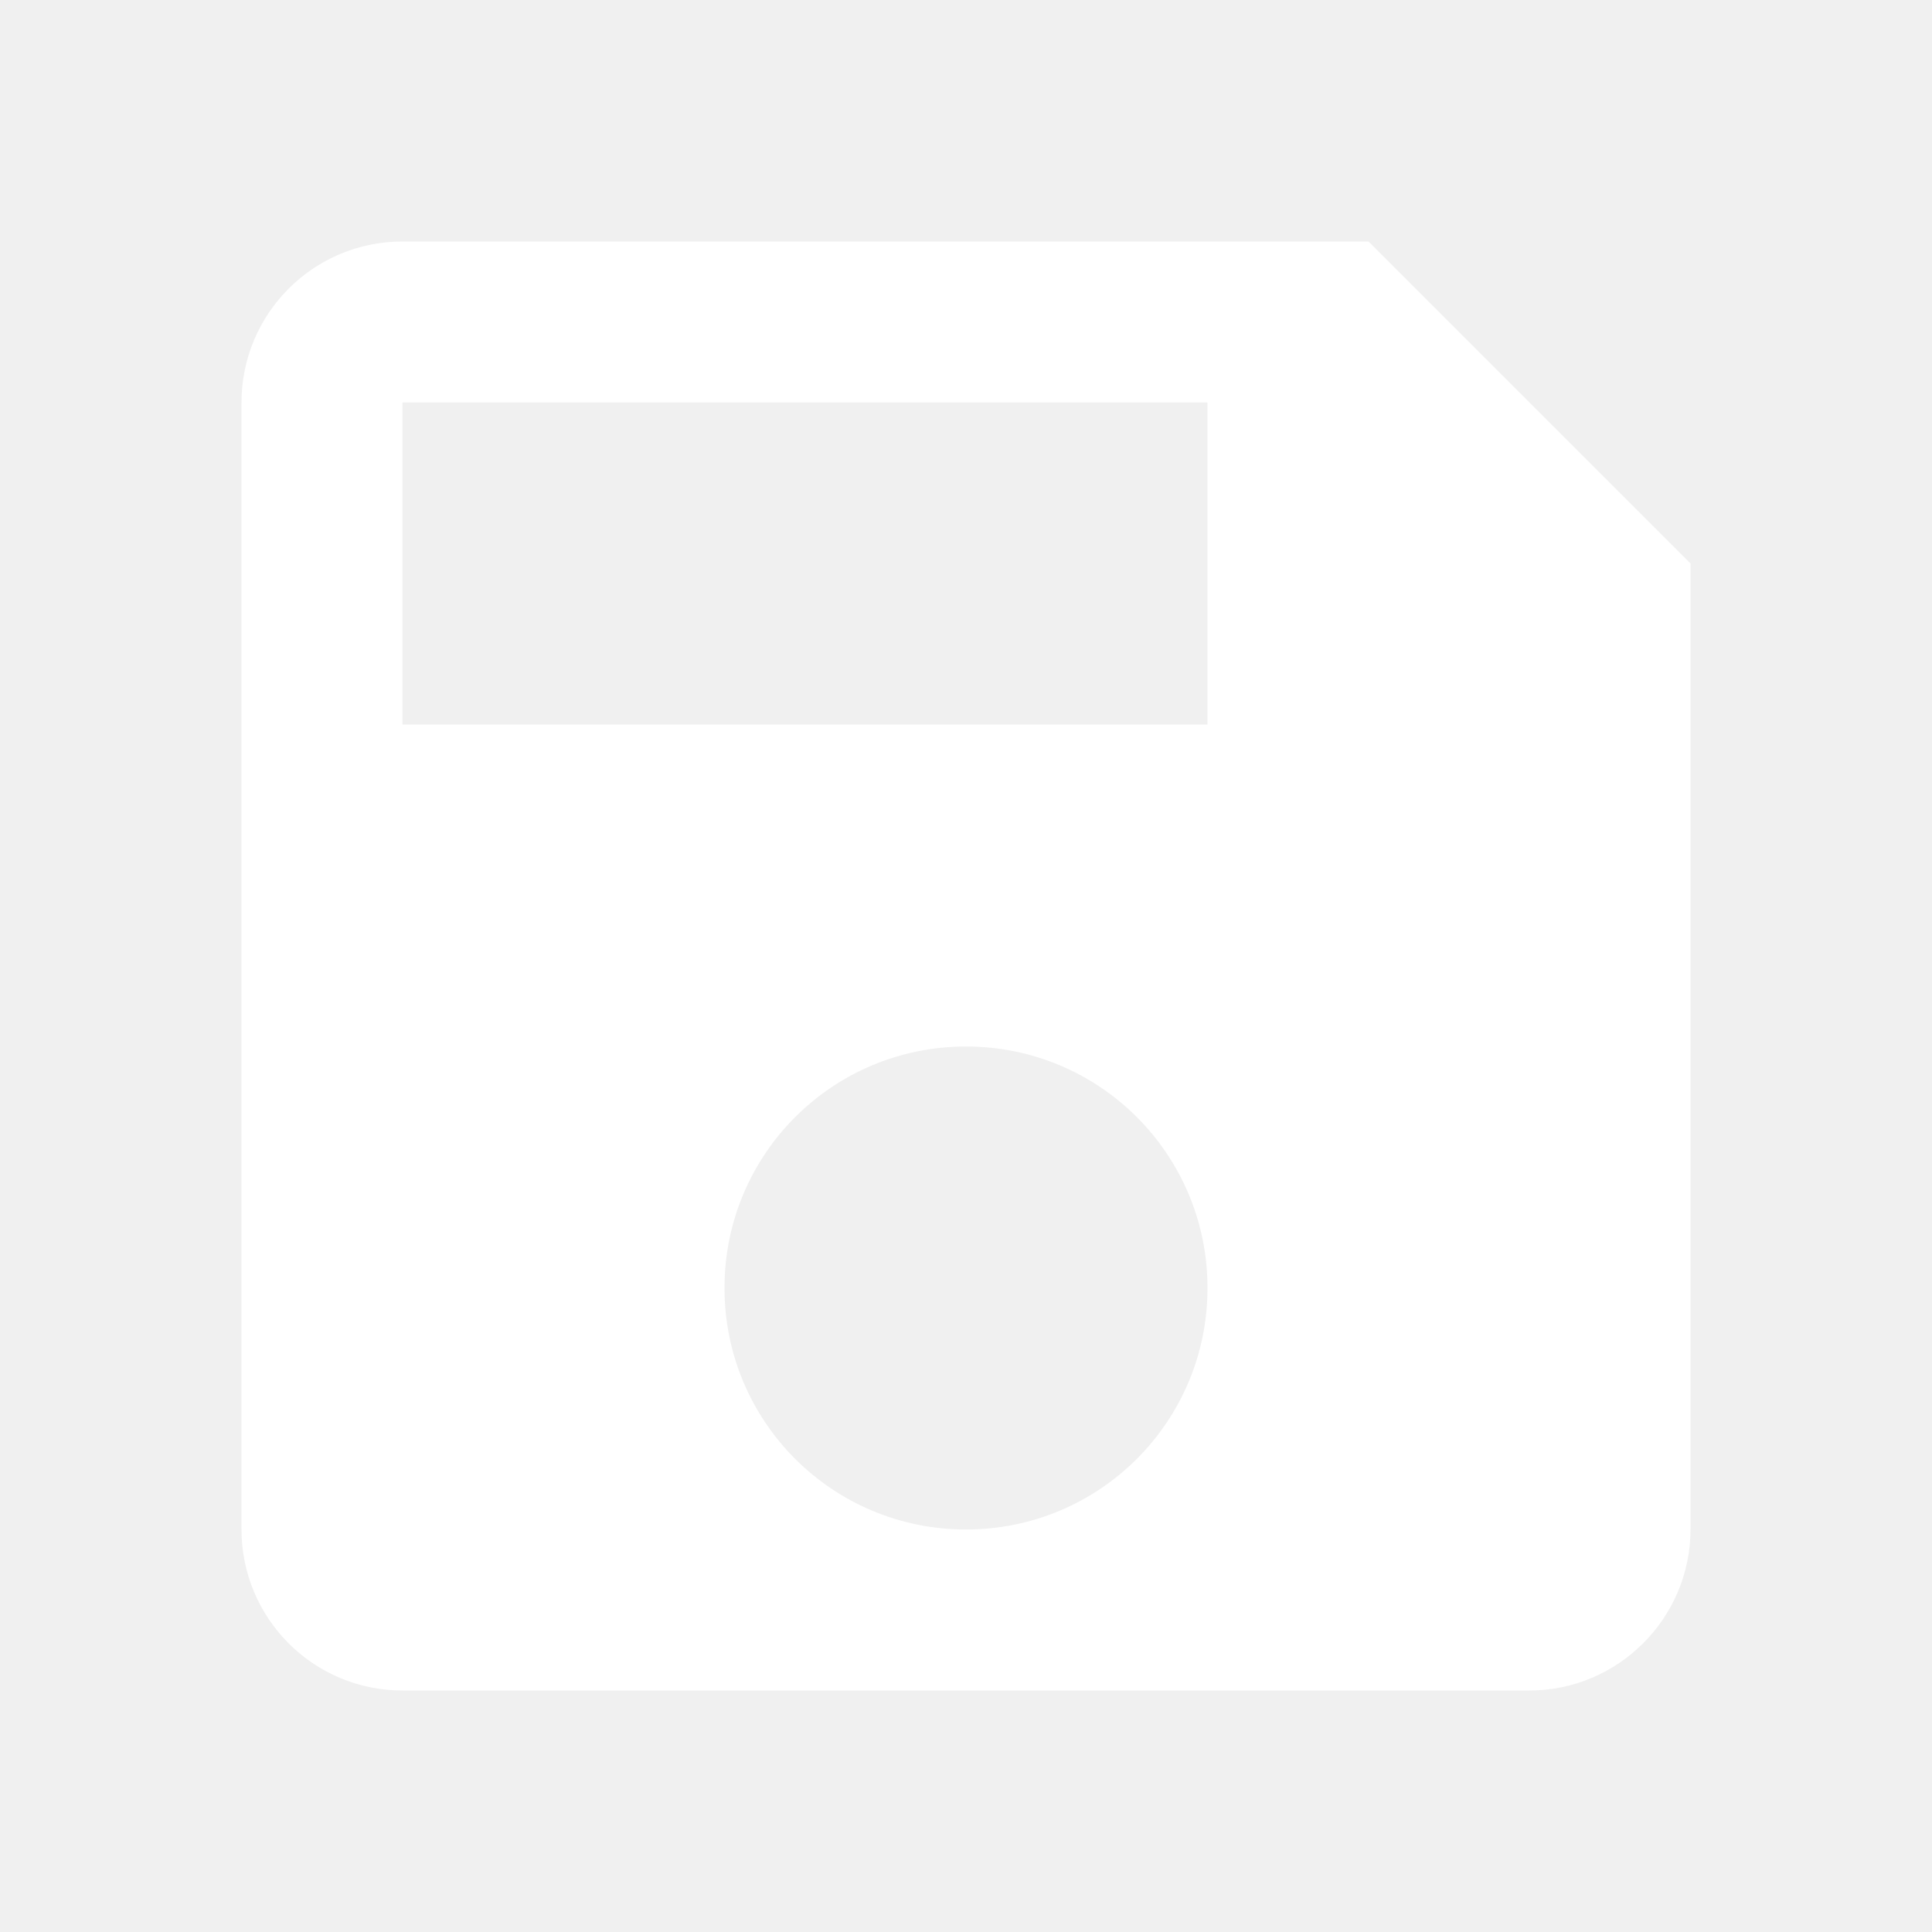
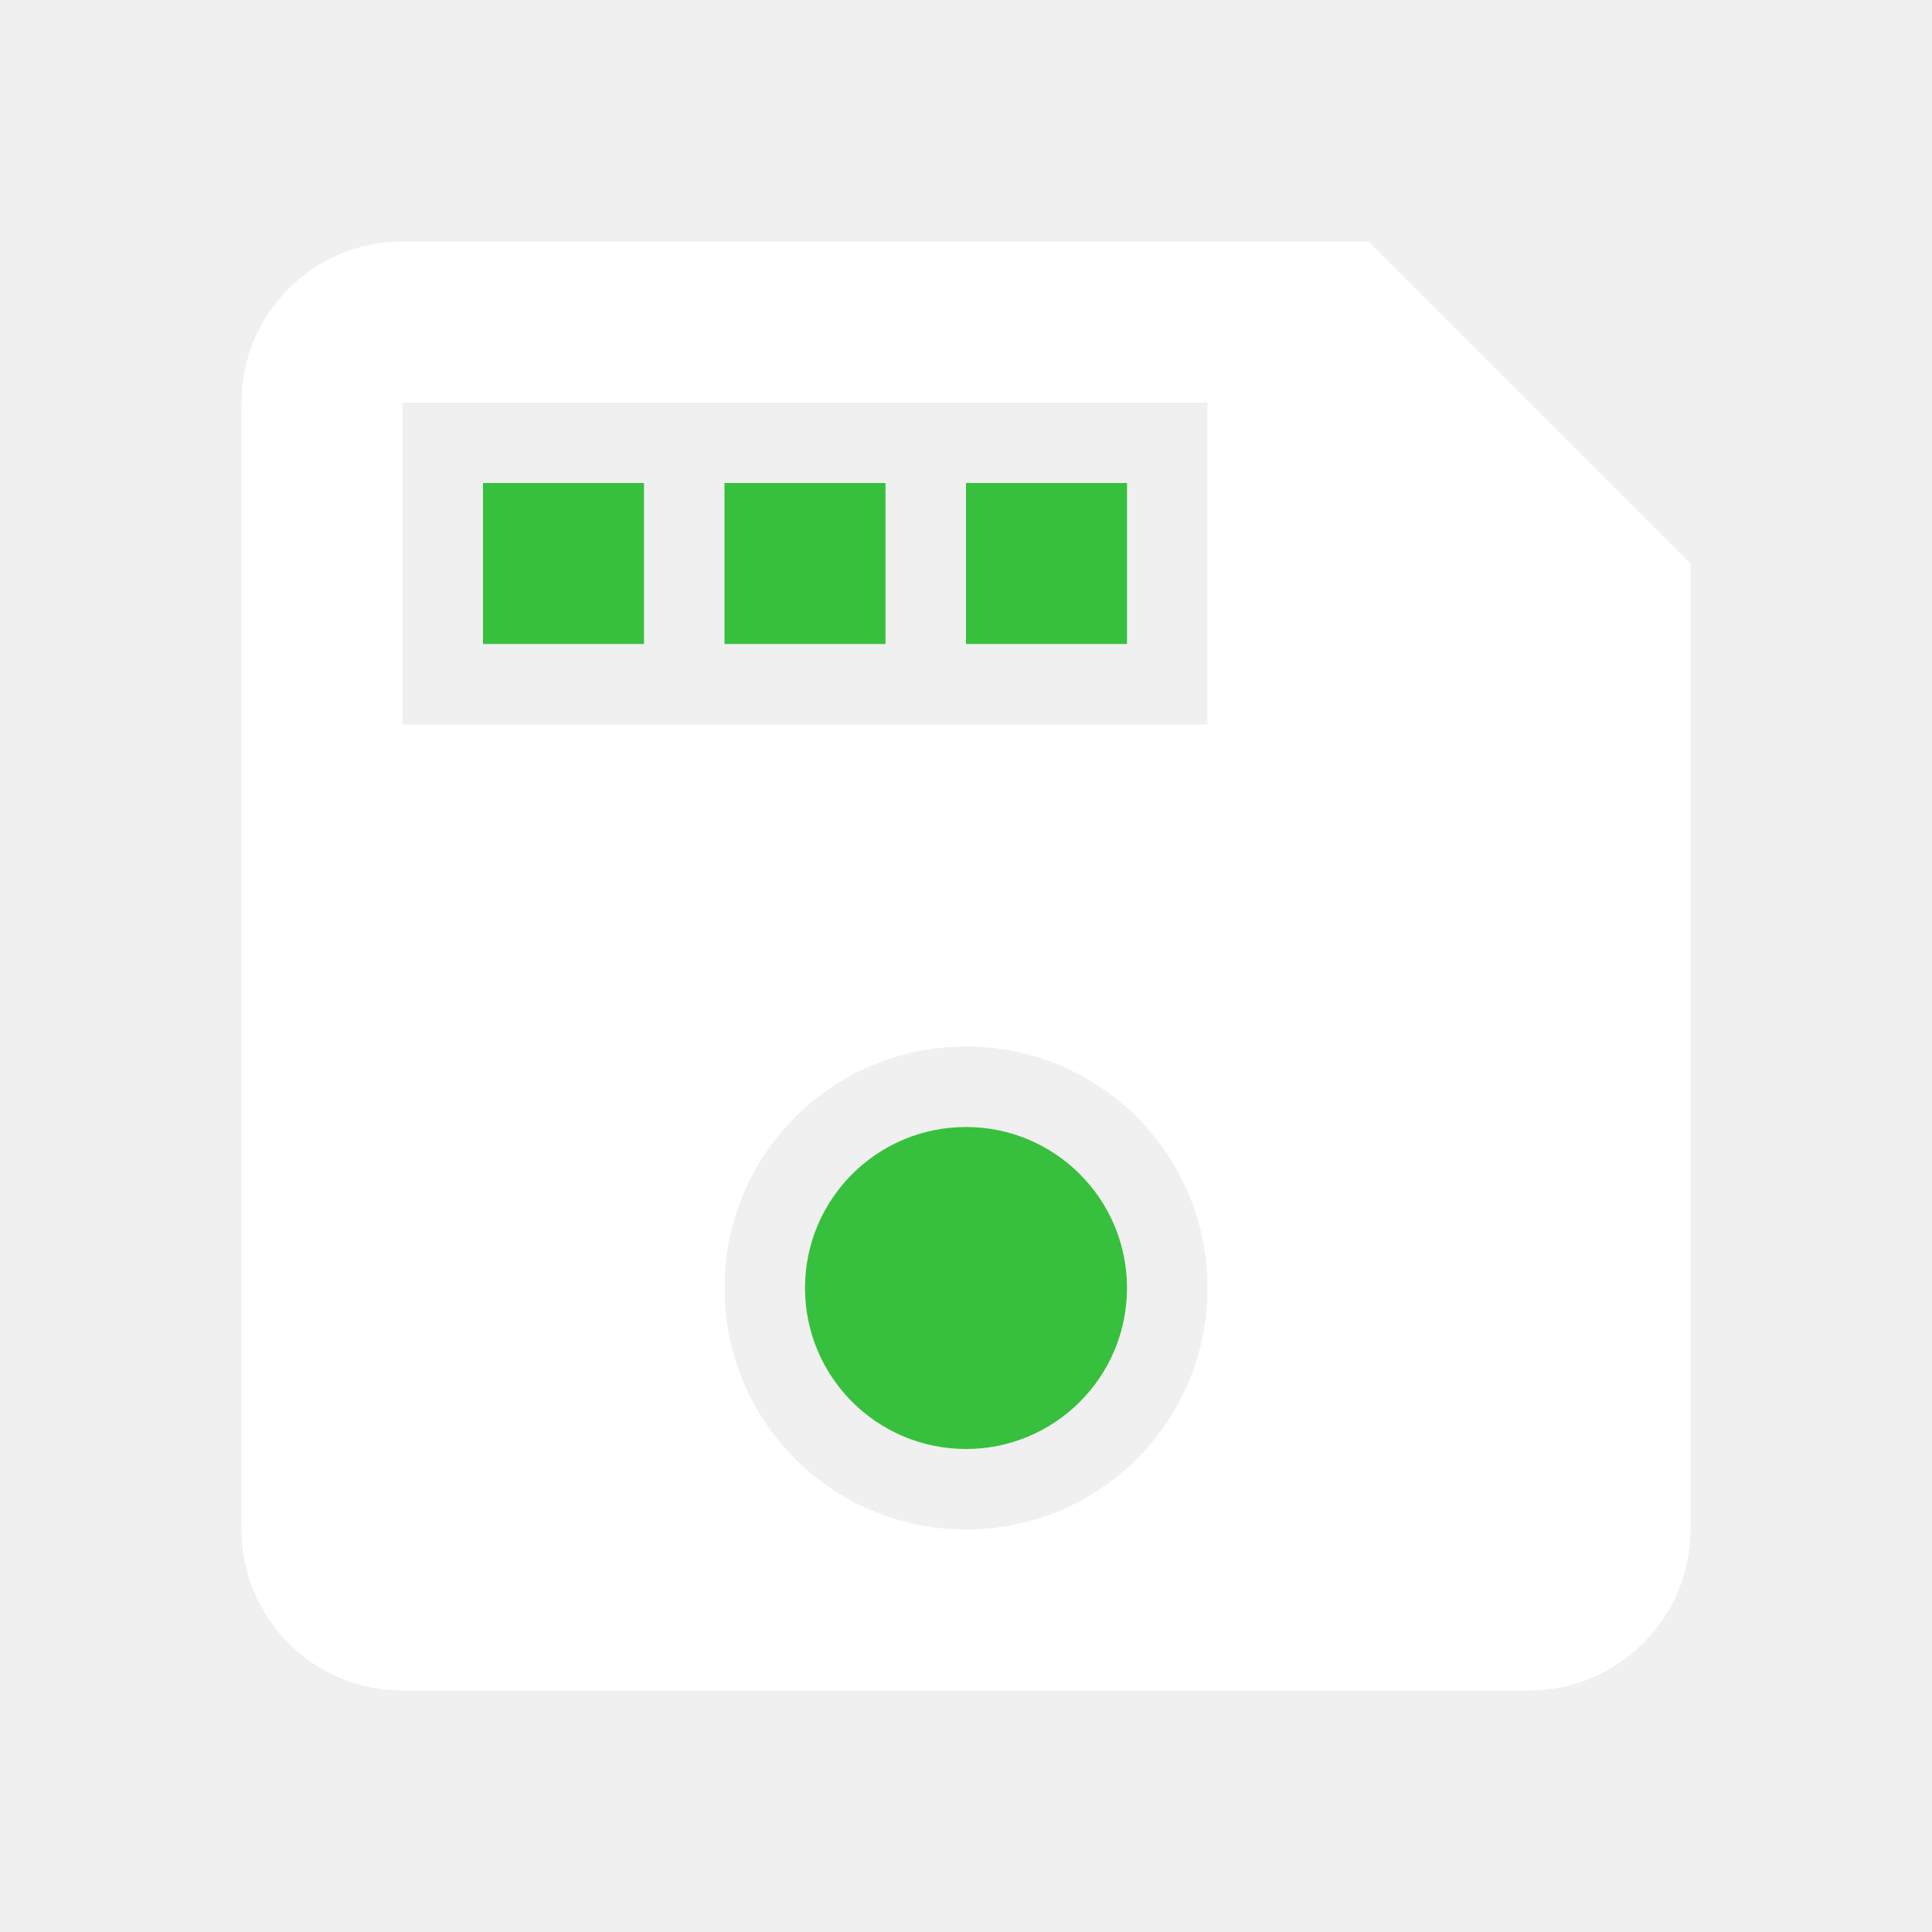
- <svg xmlns="http://www.w3.org/2000/svg" height="24px" viewBox="0 0 24 24" width="24px" fill="#FFFFFF">
-   <path d="M0 0h24v24H0z" fill="none" />
-   <path d="M17 3H5c-1.11 0-2 .9-2 2v14c0 1.1.89 2 2 2h14c1.1 0 2-.9 2-2V7l-4-4zm-5 16c-1.66 0-3-1.34-3-3s1.34-3 3-3 3 1.34 3 3-1.34 3-3 3zm3-10H5V5h10v4z" />
+ <svg xmlns="http://www.w3.org/2000/svg" width="24" height="24" viewBox="0 0 24 24" fill="none">
+   <path d="M17 3H5C3.89 3 3 3.9 3 5V19C3 20.1 3.89 21 5 21H19C20.1 21 21 20.1 21 19V7L17 3ZM12 19C10.34 19 9 17.66 9 16C9 14.34 10.34 13 12 13C13.66 13 15 14.34 15 16C15 17.66 13.66 19 12 19ZM15 9H5V5H15V9Z" fill="white" />
+   <circle cx="12" cy="16" r="2" fill="#37C03D" />
+   <rect x="6" y="6" width="2" height="2" fill="#37C03D" />
+   <rect x="9" y="6" width="2" height="2" fill="#37C03D" />
+   <rect x="12" y="6" width="2" height="2" fill="#37C03D" />
</svg>
